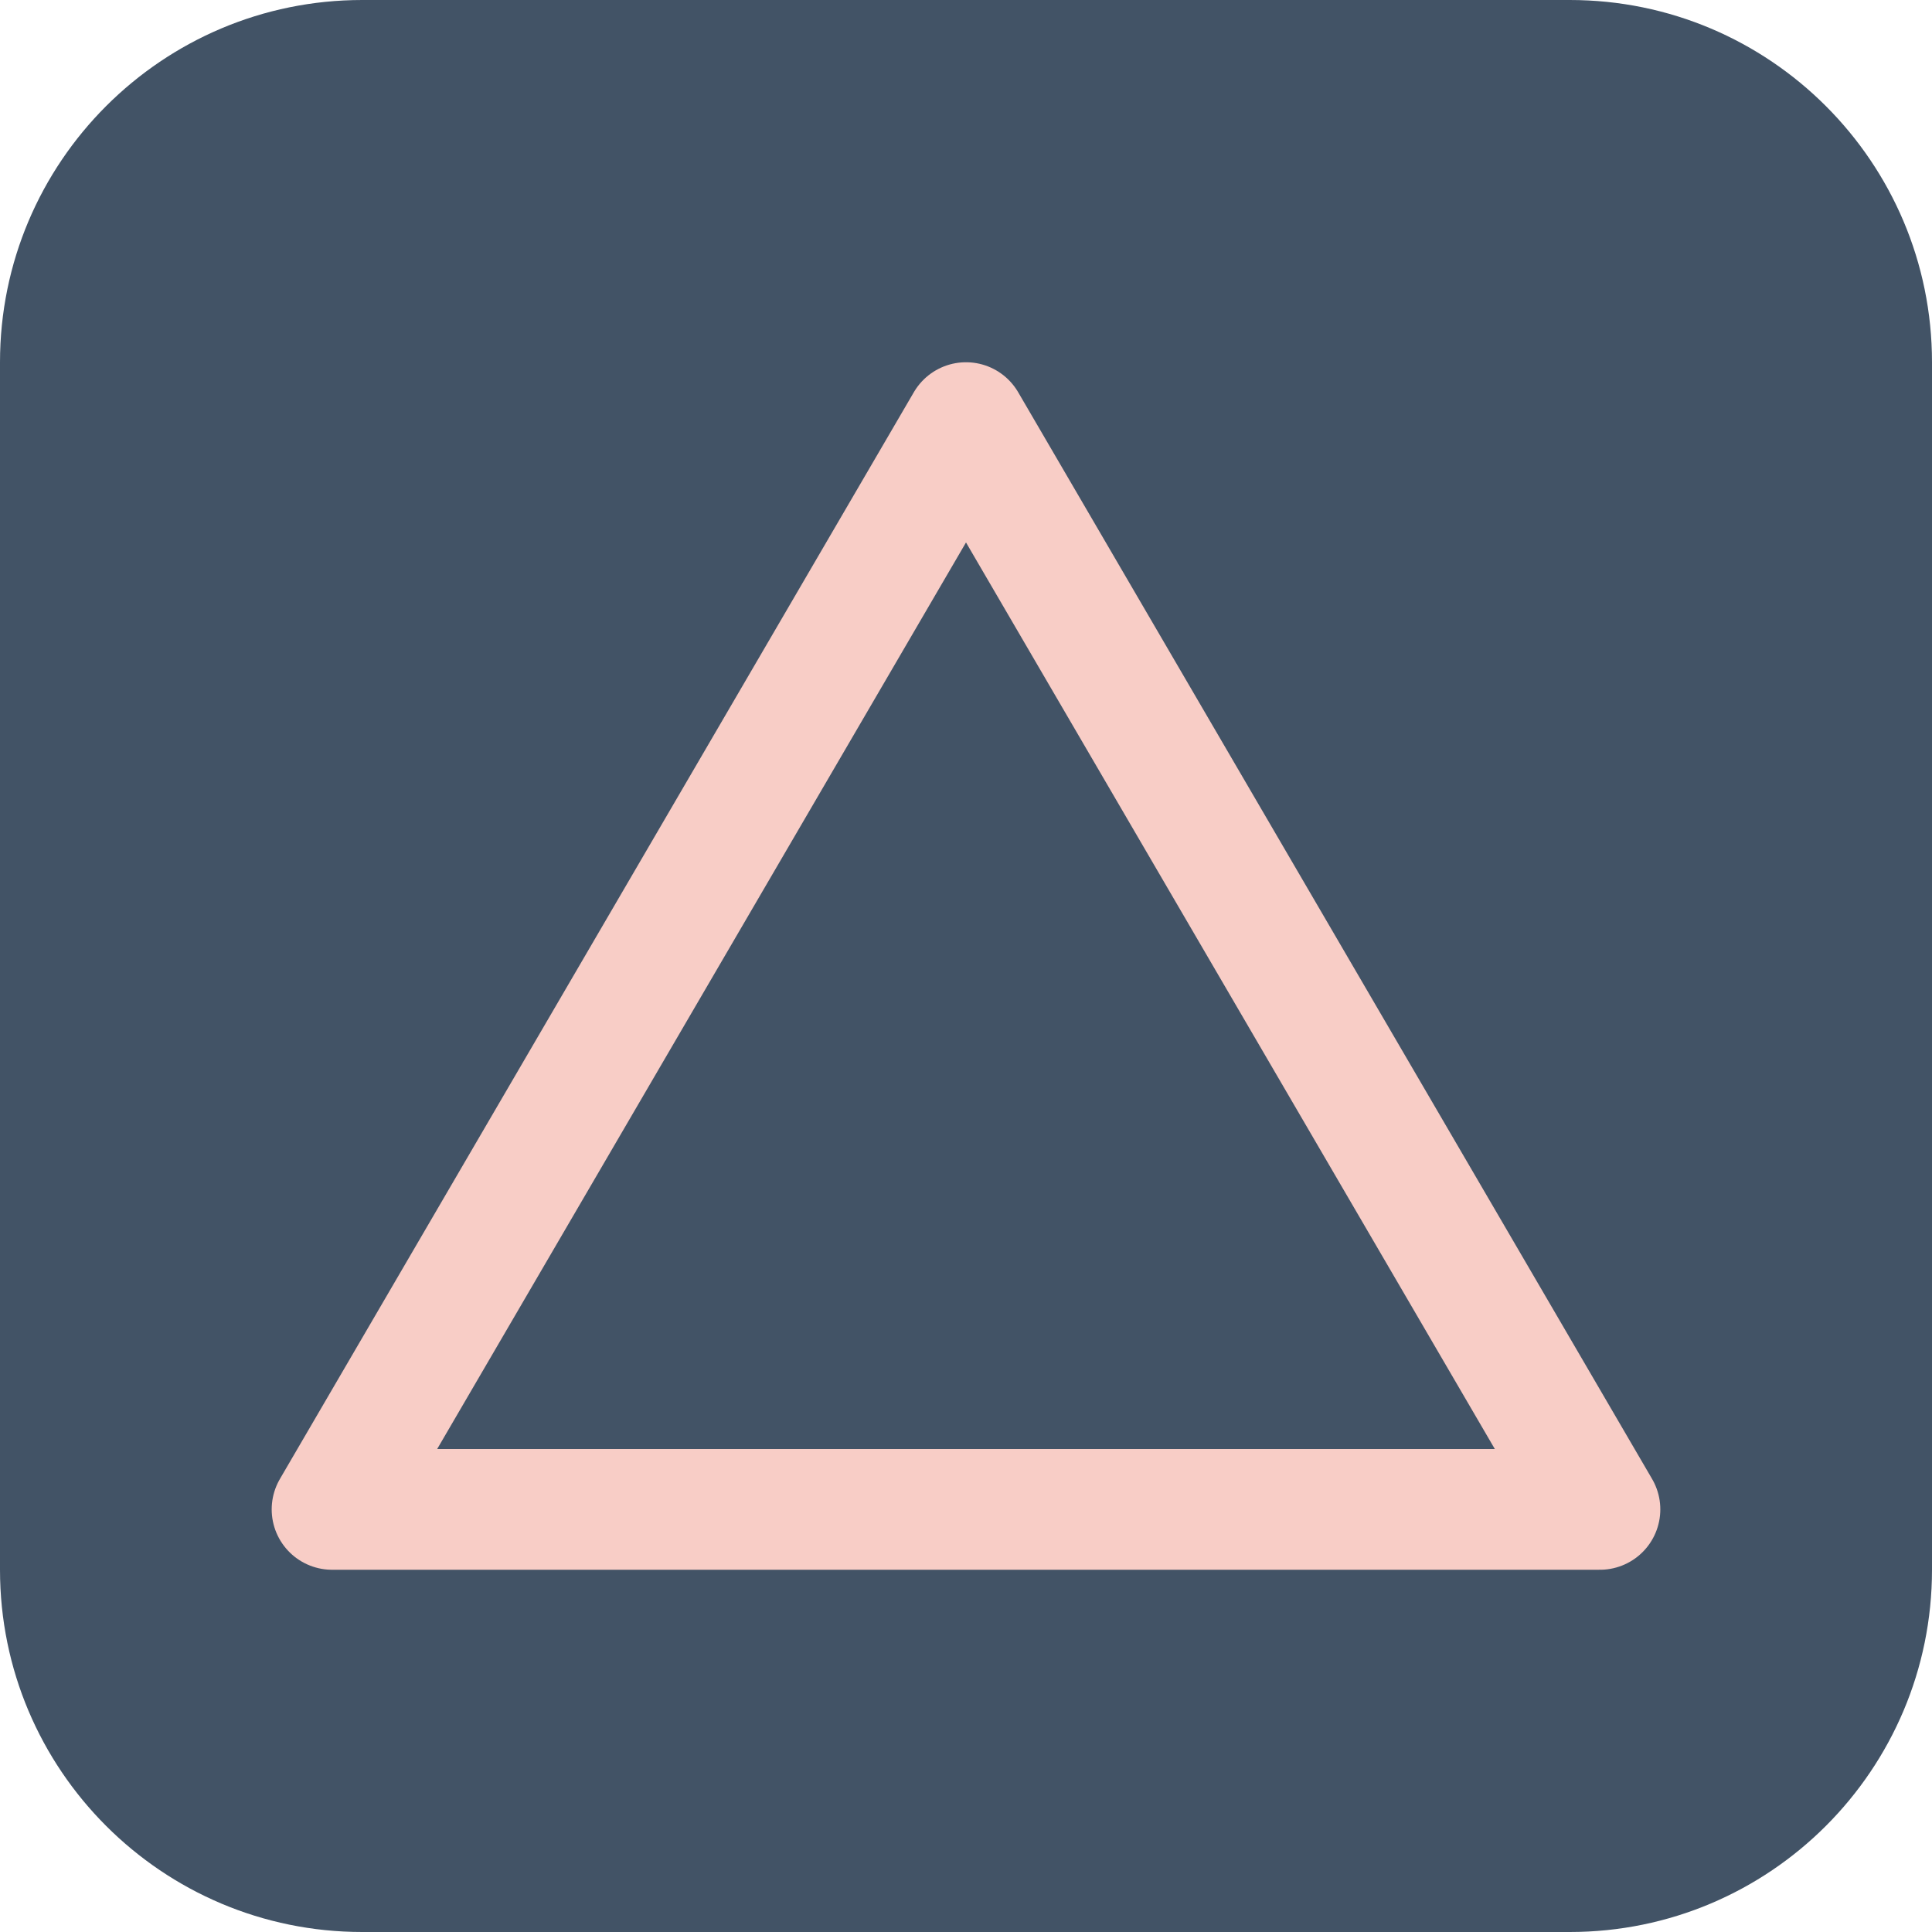
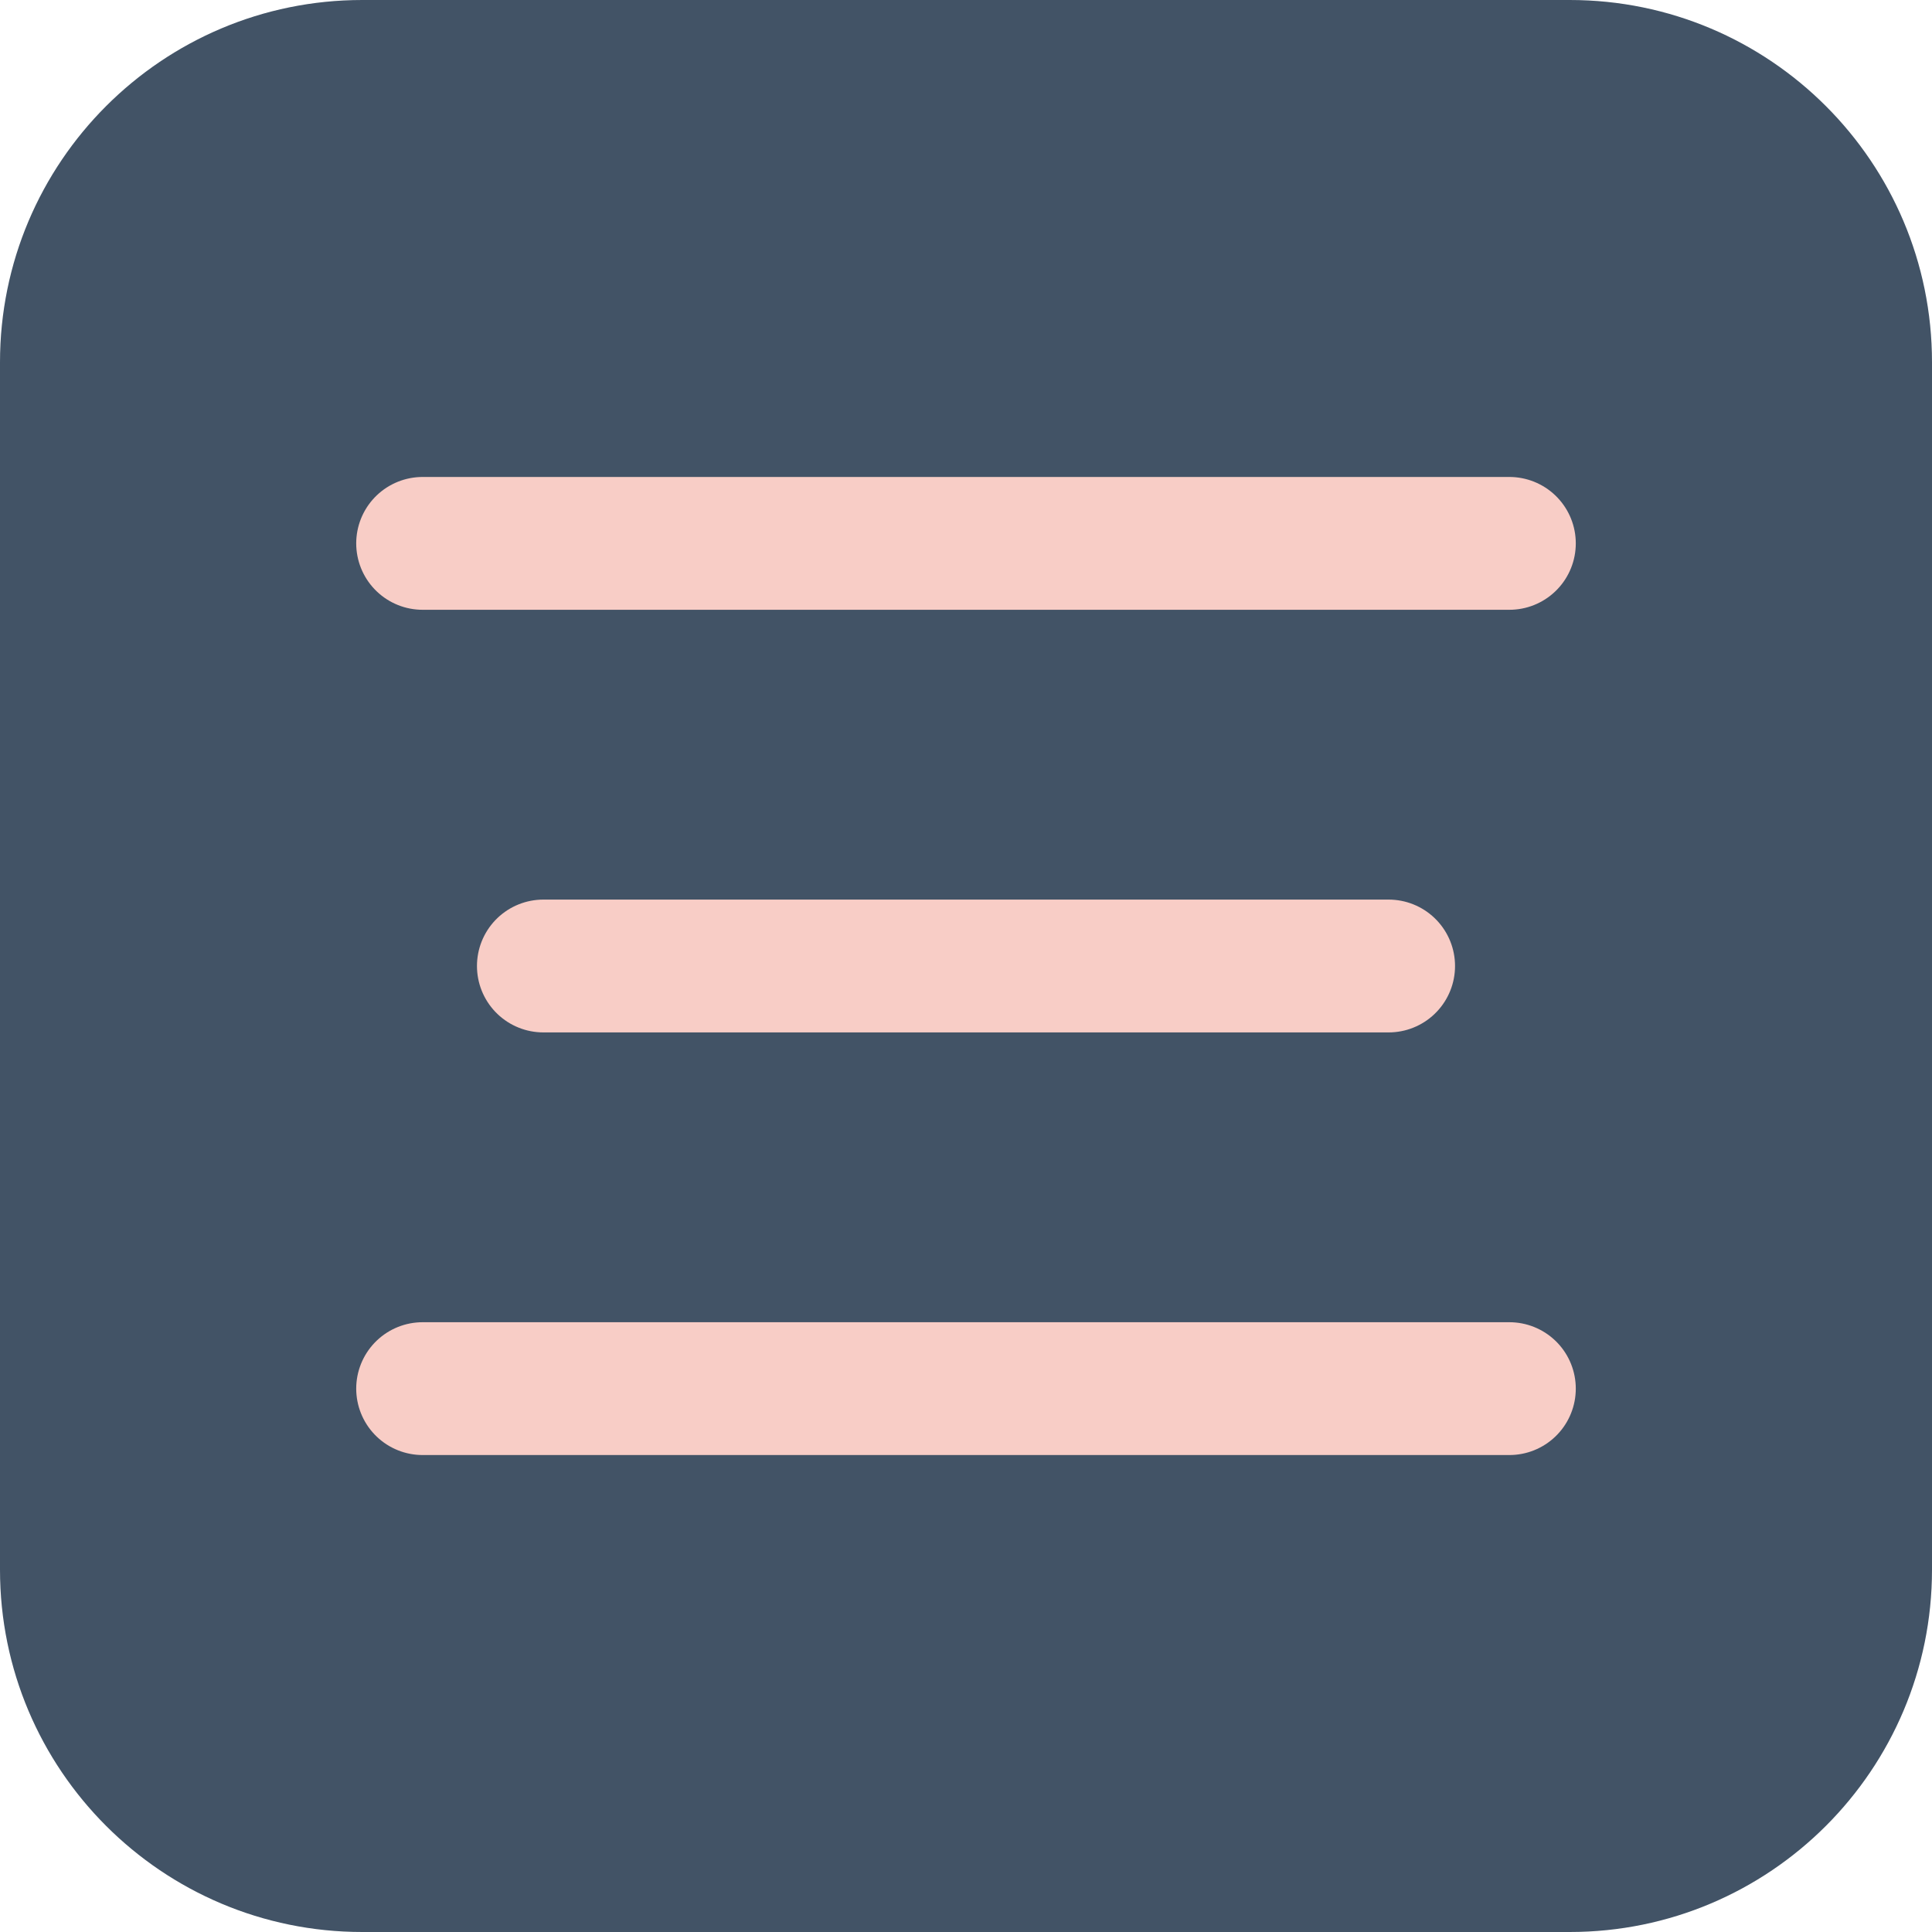
<svg xmlns="http://www.w3.org/2000/svg" viewBox="0 0 32 32">
  <rect width="32" height="32" rx="6" fill="#425366" />
-   <polygon points="16,7 5.5,25 26.5,25" fill="none" stroke="#f8cdc6" stroke-width="2" stroke-linejoin="round" stroke-linecap="round" />
+   <line x1="7" y1="9" x2="25" y2="9" stroke="#f8cdc6" stroke-width="2.2" stroke-linecap="round" />
+   <line x1="9" y1="16" x2="23" y2="16" stroke="#f8cdc6" stroke-width="2.2" stroke-linecap="round" />
+   <line x1="7" y1="23" x2="25" y2="23" stroke="#f8cdc6" stroke-width="2.2" stroke-linecap="round" />
</svg>
